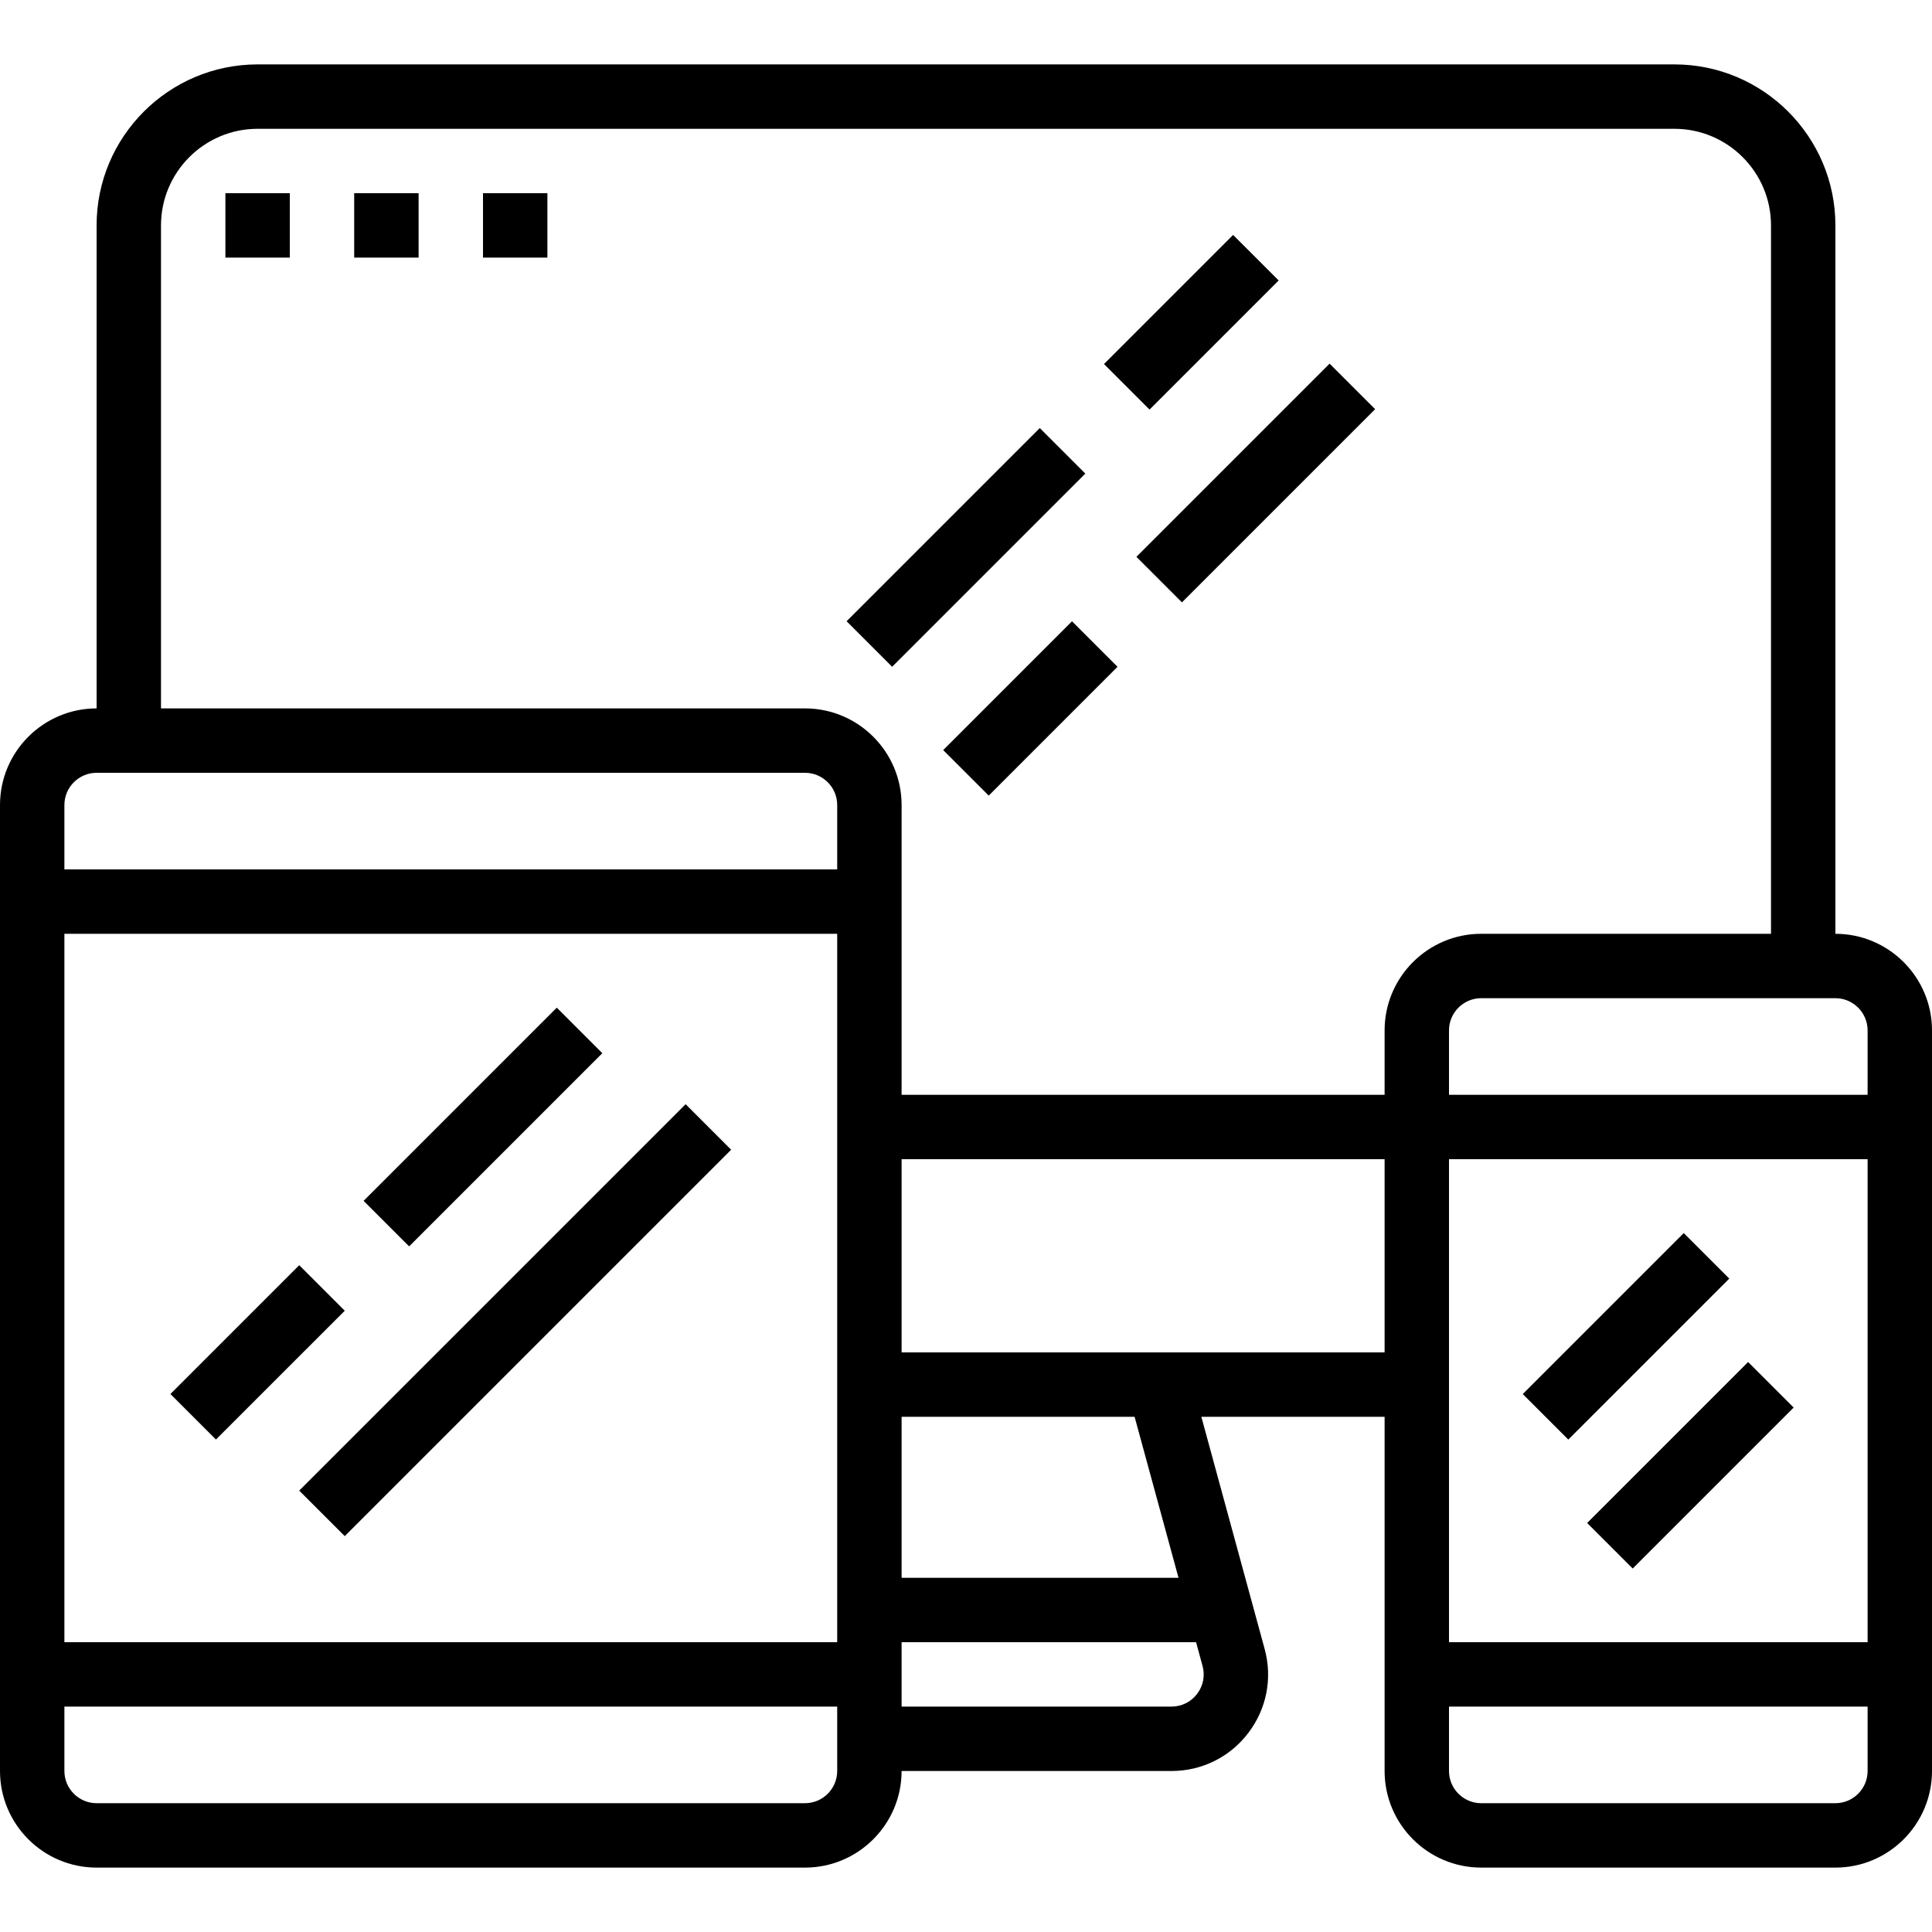
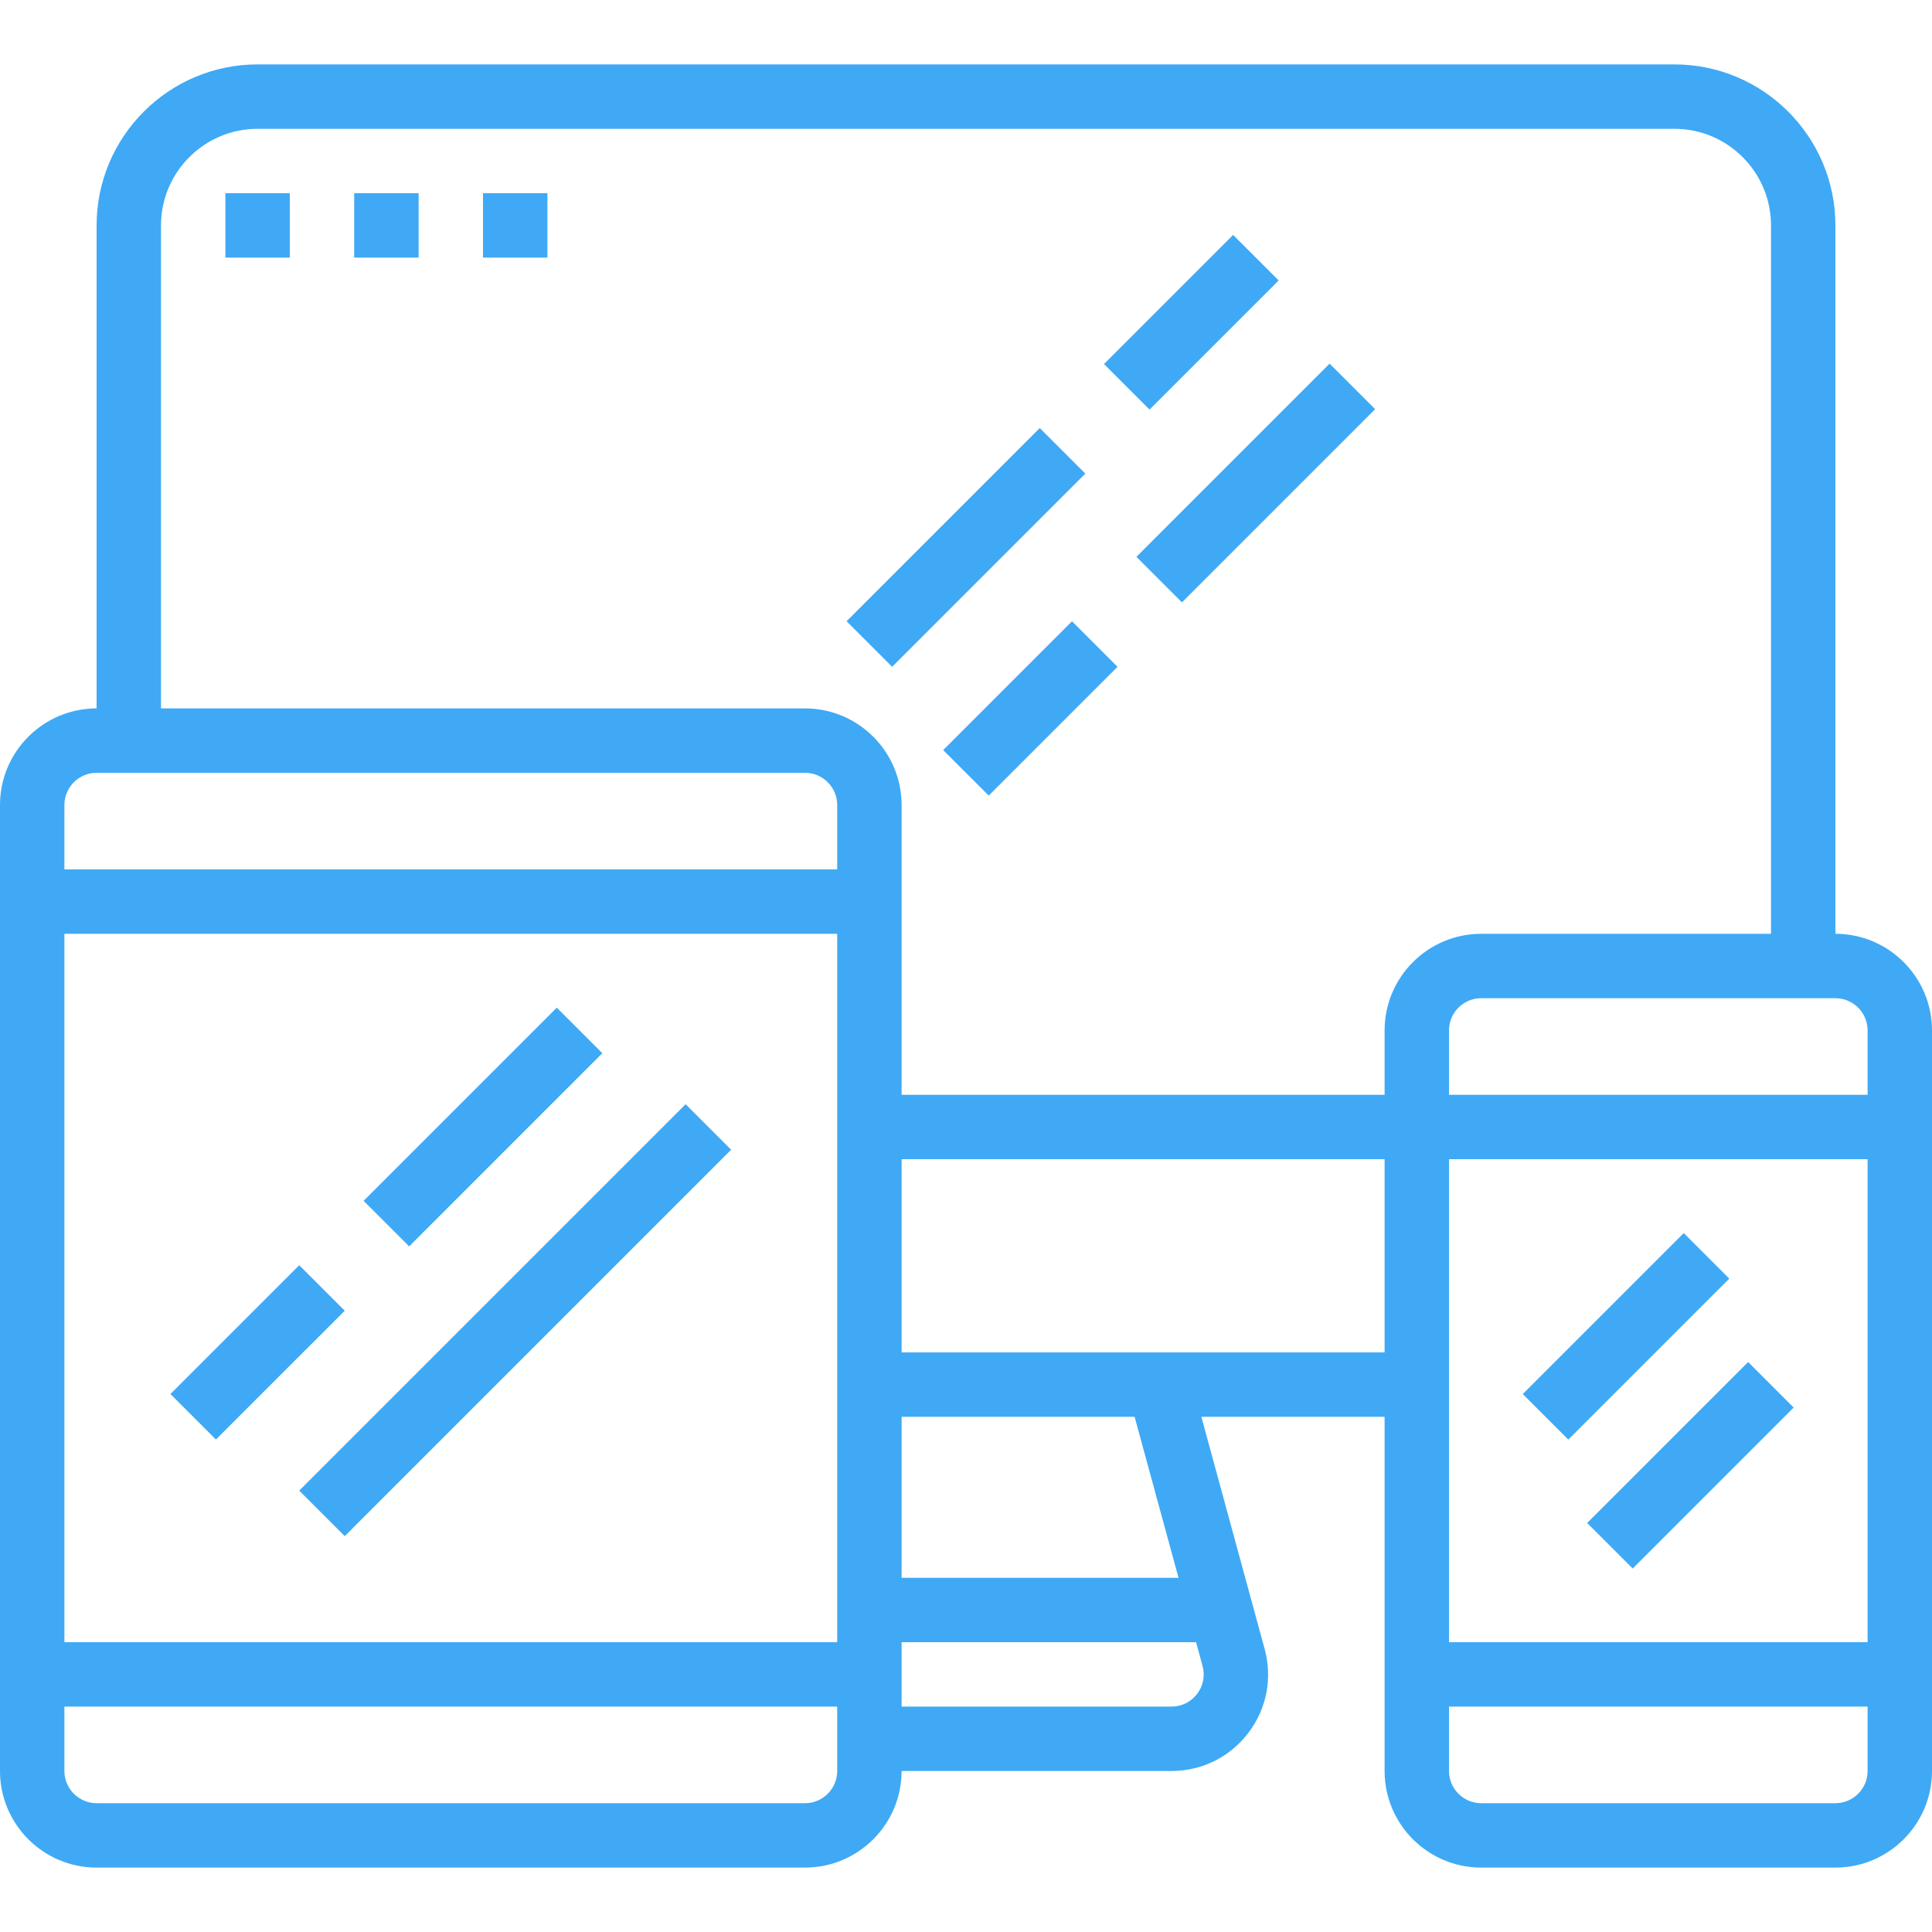
- <svg xmlns="http://www.w3.org/2000/svg" version="1.1" id="Layer_1" x="0px" y="0px" viewBox="0 0 480 480" style="enable-background:new 0 0 480 480;" xml:space="preserve">
+ <svg xmlns="http://www.w3.org/2000/svg" version="1.1" id="Layer_1" x="0px" y="0px" viewBox="0 0 480 480" style="enable-background:new 0 0 480 480;" xml:space="preserve" fill="#3FA9F5">
  <g>
    <g>
      <path d="M456,232V56c0-22.056-17.944-40-40-40H64c-22.056,0-40,17.944-40,40v120c-13.232,0-24,10.768-24,24v240    c0,13.232,10.768,24,24,24h176c13.232,0,24-10.768,24-24h67.048c7.544,0,14.496-3.44,19.072-9.432s6.064-13.608,4.08-20.88    L298.472,352H344v88c0,13.232,10.768,24,24,24h88c13.232,0,24-10.768,24-24V256C480,242.768,469.232,232,456,232z M208,440    c0,4.408-3.592,8-8,8H24c-4.408,0-8-3.592-8-8v-16h192V440z M208,408H16V232h192V408z M208,216H16v-16c0-4.408,3.592-8,8-8h176    c4.408,0,8,3.592,8,8V216z M298.768,413.896c0.664,2.424,0.168,4.96-1.36,6.96s-3.84,3.144-6.36,3.144H224v-16h73.16    L298.768,413.896z M224,392v-40h57.888l10.912,40H224z M344,336H224v-48h120V336z M344,256v16H224v-72c0-13.232-10.768-24-24-24    H40V56c0-13.232,10.768-24,24-24h352c13.232,0,24,10.768,24,24v176h-72C354.768,232,344,242.768,344,256z M464,440    c0,4.408-3.592,8-8,8h-88c-4.408,0-8-3.592-8-8v-16h104V440z M464,408H360V288h104V408z M464,272H360v-16c0-4.408,3.592-8,8-8h88    c4.408,0,8,3.592,8,8V272z" />
    </g>
  </g>
  <g>
    <g>
      <rect x="41.372" y="327.994" transform="matrix(0.7071 -0.7071 0.7071 0.7071 -218.8385 143.6649)" width="45.256" height="16" />
    </g>
  </g>
  <g>
    <g>
      <rect x="60.114" y="319.995" transform="matrix(0.7071 -0.7071 0.7071 0.7071 -194.4378 186.5751)" width="135.767" height="16" />
    </g>
  </g>
  <g>
    <g>
      <rect x="86.054" y="272.005" transform="matrix(0.7071 -0.7071 0.7071 0.7071 -162.8477 166.8601)" width="67.879" height="16" />
    </g>
  </g>
  <g>
    <g>
      <rect x="375.705" y="324.008" transform="matrix(0.7071 -0.7071 0.7071 0.7071 -116.4408 382.9028)" width="56.559" height="16" />
    </g>
  </g>
  <g>
    <g>
      <rect x="391.702" y="356.042" transform="matrix(0.7071 -0.7071 0.7071 0.7071 -134.4066 403.5971)" width="56.559" height="16" />
    </g>
  </g>
  <g>
    <g>
      <rect x="206.052" y="128.002" transform="matrix(0.7071 -0.7071 0.7071 0.7071 -25.876 209.5337)" width="67.879" height="16" />
    </g>
  </g>
  <g>
    <g>
      <rect x="278.057" y="112.001" transform="matrix(0.7071 -0.7071 0.7071 0.7071 6.5281 255.7627)" width="67.879" height="16" />
    </g>
  </g>
  <g>
    <g>
      <rect x="233.364" y="168.01" transform="matrix(0.7071 -0.7071 0.7071 0.7071 -49.4797 232.5655)" width="45.256" height="16" />
    </g>
  </g>
  <g>
    <g>
      <rect x="273.302" y="72.062" transform="matrix(0.7071 -0.7071 0.7071 0.7071 30.0796 232.7427)" width="45.368" height="16" />
    </g>
  </g>
  <g>
    <g>
      <rect x="56" y="48" width="16" height="16" />
    </g>
  </g>
  <g>
    <g>
      <rect x="88" y="48" width="16" height="16" />
    </g>
  </g>
  <g>
    <g>
      <rect x="120" y="48" width="16" height="16" />
    </g>
  </g>
  <g>
</g>
  <g>
</g>
  <g>
</g>
  <g>
</g>
  <g>
</g>
  <g>
</g>
  <g>
</g>
  <g>
</g>
  <g>
</g>
  <g>
</g>
  <g>
</g>
  <g>
</g>
  <g>
</g>
  <g>
</g>
  <g>
</g>
</svg>
